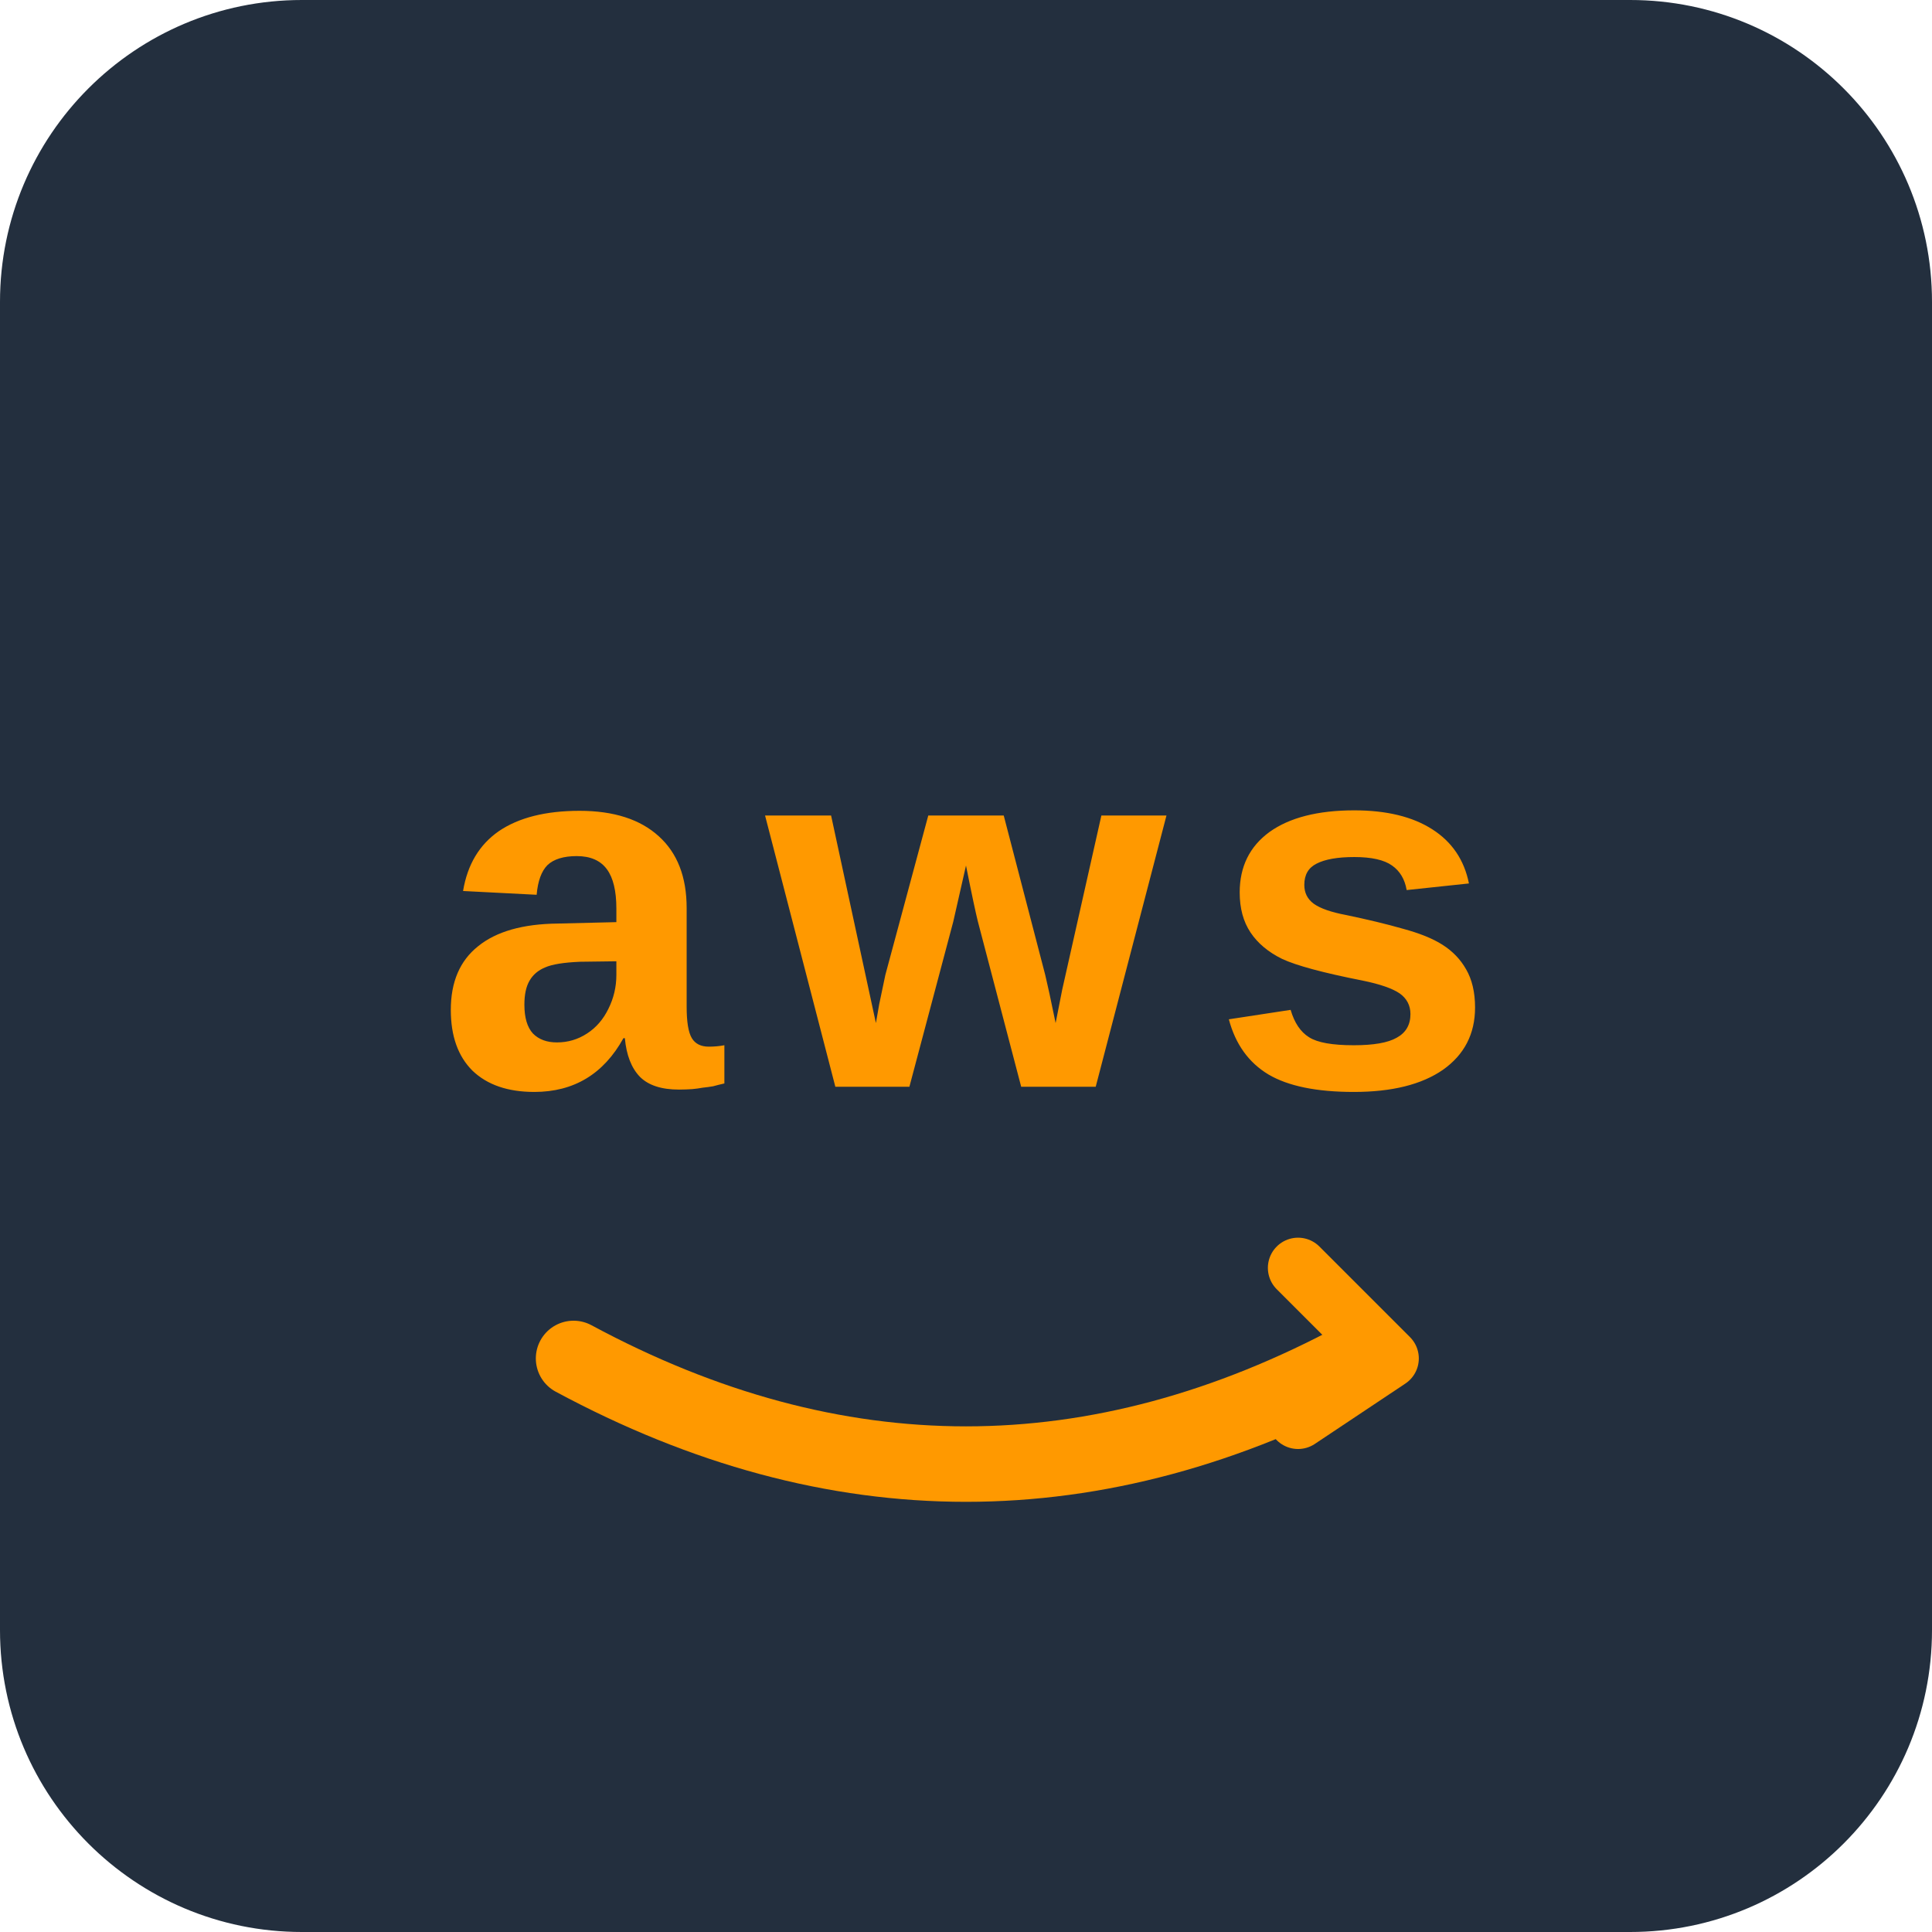
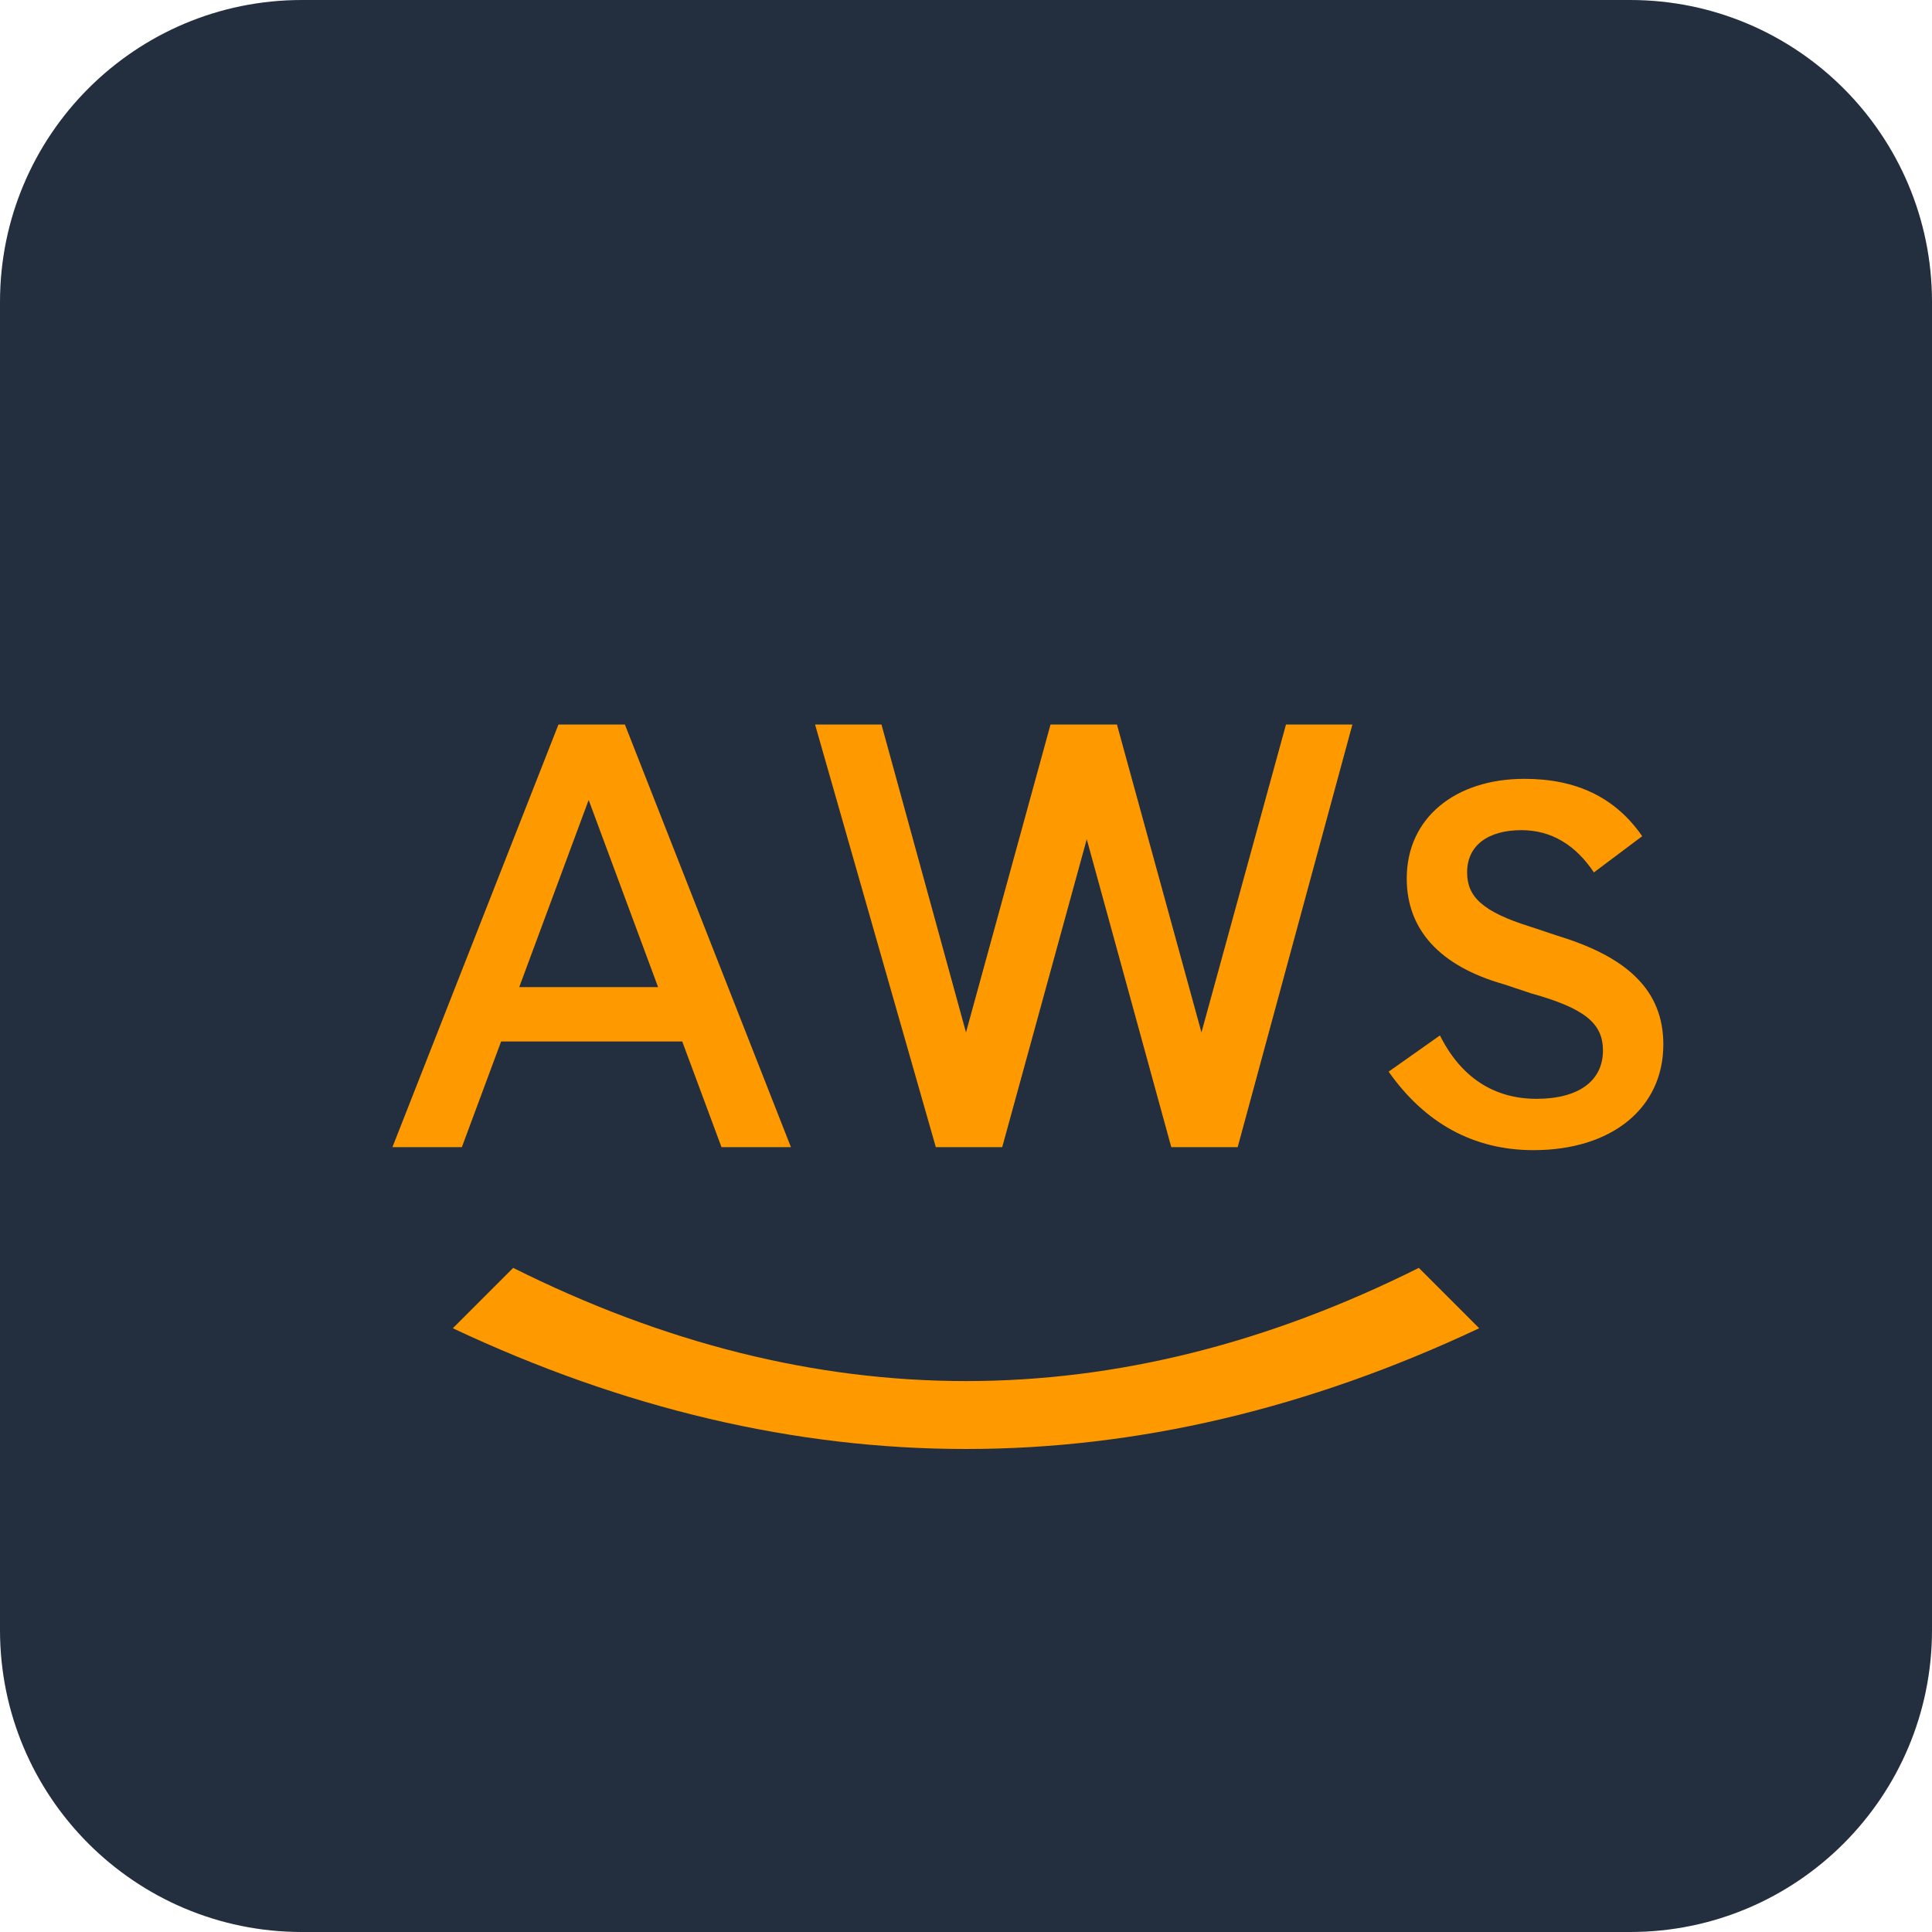
<svg xmlns="http://www.w3.org/2000/svg" viewBox="0 0 64 64">
  <rect width="64" height="64" rx="10" fill="#232F3E" />
-   <text x="32" y="36" font-family="Arial,sans-serif" font-size="17" font-weight="bold" fill="#FF9900" text-anchor="middle" letter-spacing="1.5">aws</text>
-   <path d="M19 45 Q32 52 45 45" stroke="#FF9900" stroke-width="2.5" fill="none" stroke-linecap="round" />
-   <path d="M43 42 L46 45 L43 47" stroke="#FF9900" stroke-width="2" fill="none" stroke-linecap="round" stroke-linejoin="round" />
+   <path fill="#FF9900" d="M13 38l5.5-14h2.2l5.5 14h-2.3l-1.3-3.5h-6l-1.3 3.5H13zm4.2-5.3h4.6l-2.3-6.2-2.3 6.2z" />
+   <path fill="#FF9900" d="M27 24h2.2l2.8 10.2L34.8 24H37l2.8 10.2L42.6 24h2.2l-3.8 14h-2.2l-2.8-10.2L33.2 38H31l-4-14z" />
+   <path fill="#FF9900" d="M46 35.5l1.7-1.2c.7 1.4 1.8 2.1 3.2 2.1 1.4 0 2.2-.6 2.2-1.6 0-.9-.6-1.4-2.4-1.9l-.9-.3c-2.1-.6-3.2-1.8-3.2-3.5 0-2 1.6-3.3 3.9-3.3 1.7 0 3 .6 3.9 1.9l-1.6 1.2c-.6-.9-1.4-1.4-2.4-1.4-1.1 0-1.8.5-1.8 1.4 0 .8.5 1.3 2.1 1.8l.9.3c2.3.7 3.5 1.8 3.5 3.6 0 2.1-1.7 3.5-4.3 3.5-2 0-3.6-.9-4.8-2.6z" />
+   <path fill="#FF9900" d="M15 44 Q32 52 49 44 L47 42 Q32 49.5 17 42 Z" />
</svg>
